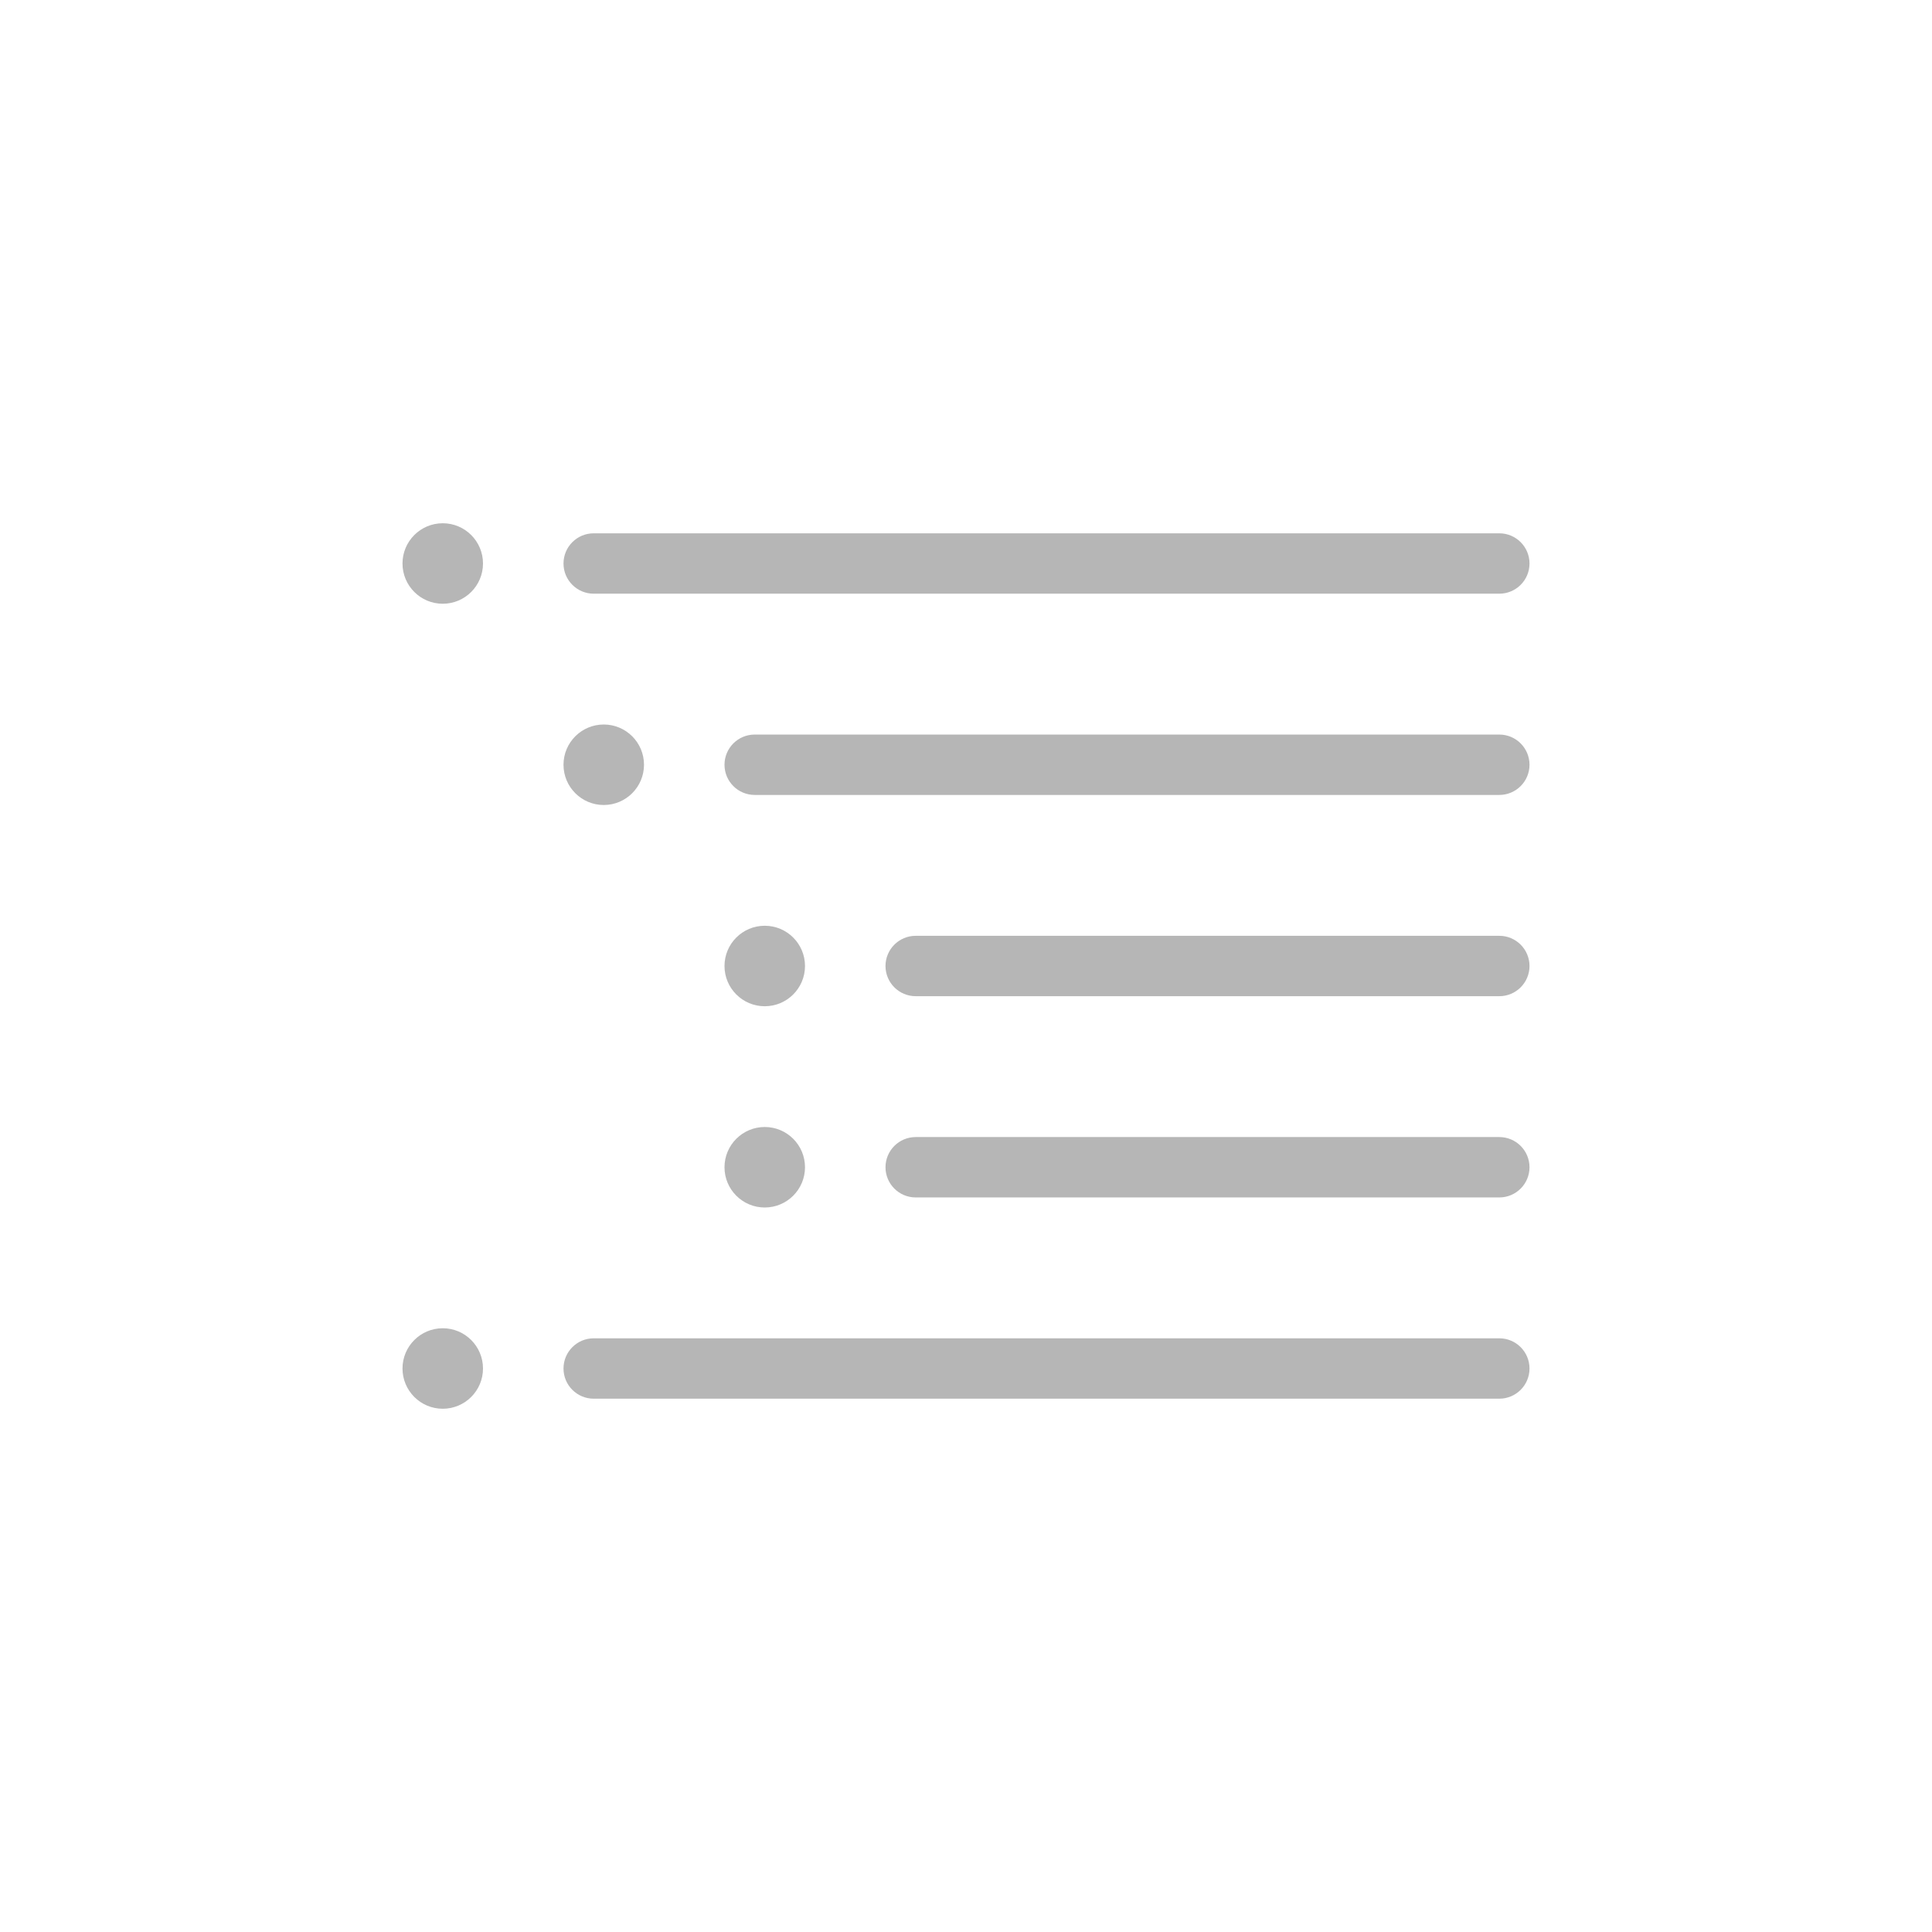
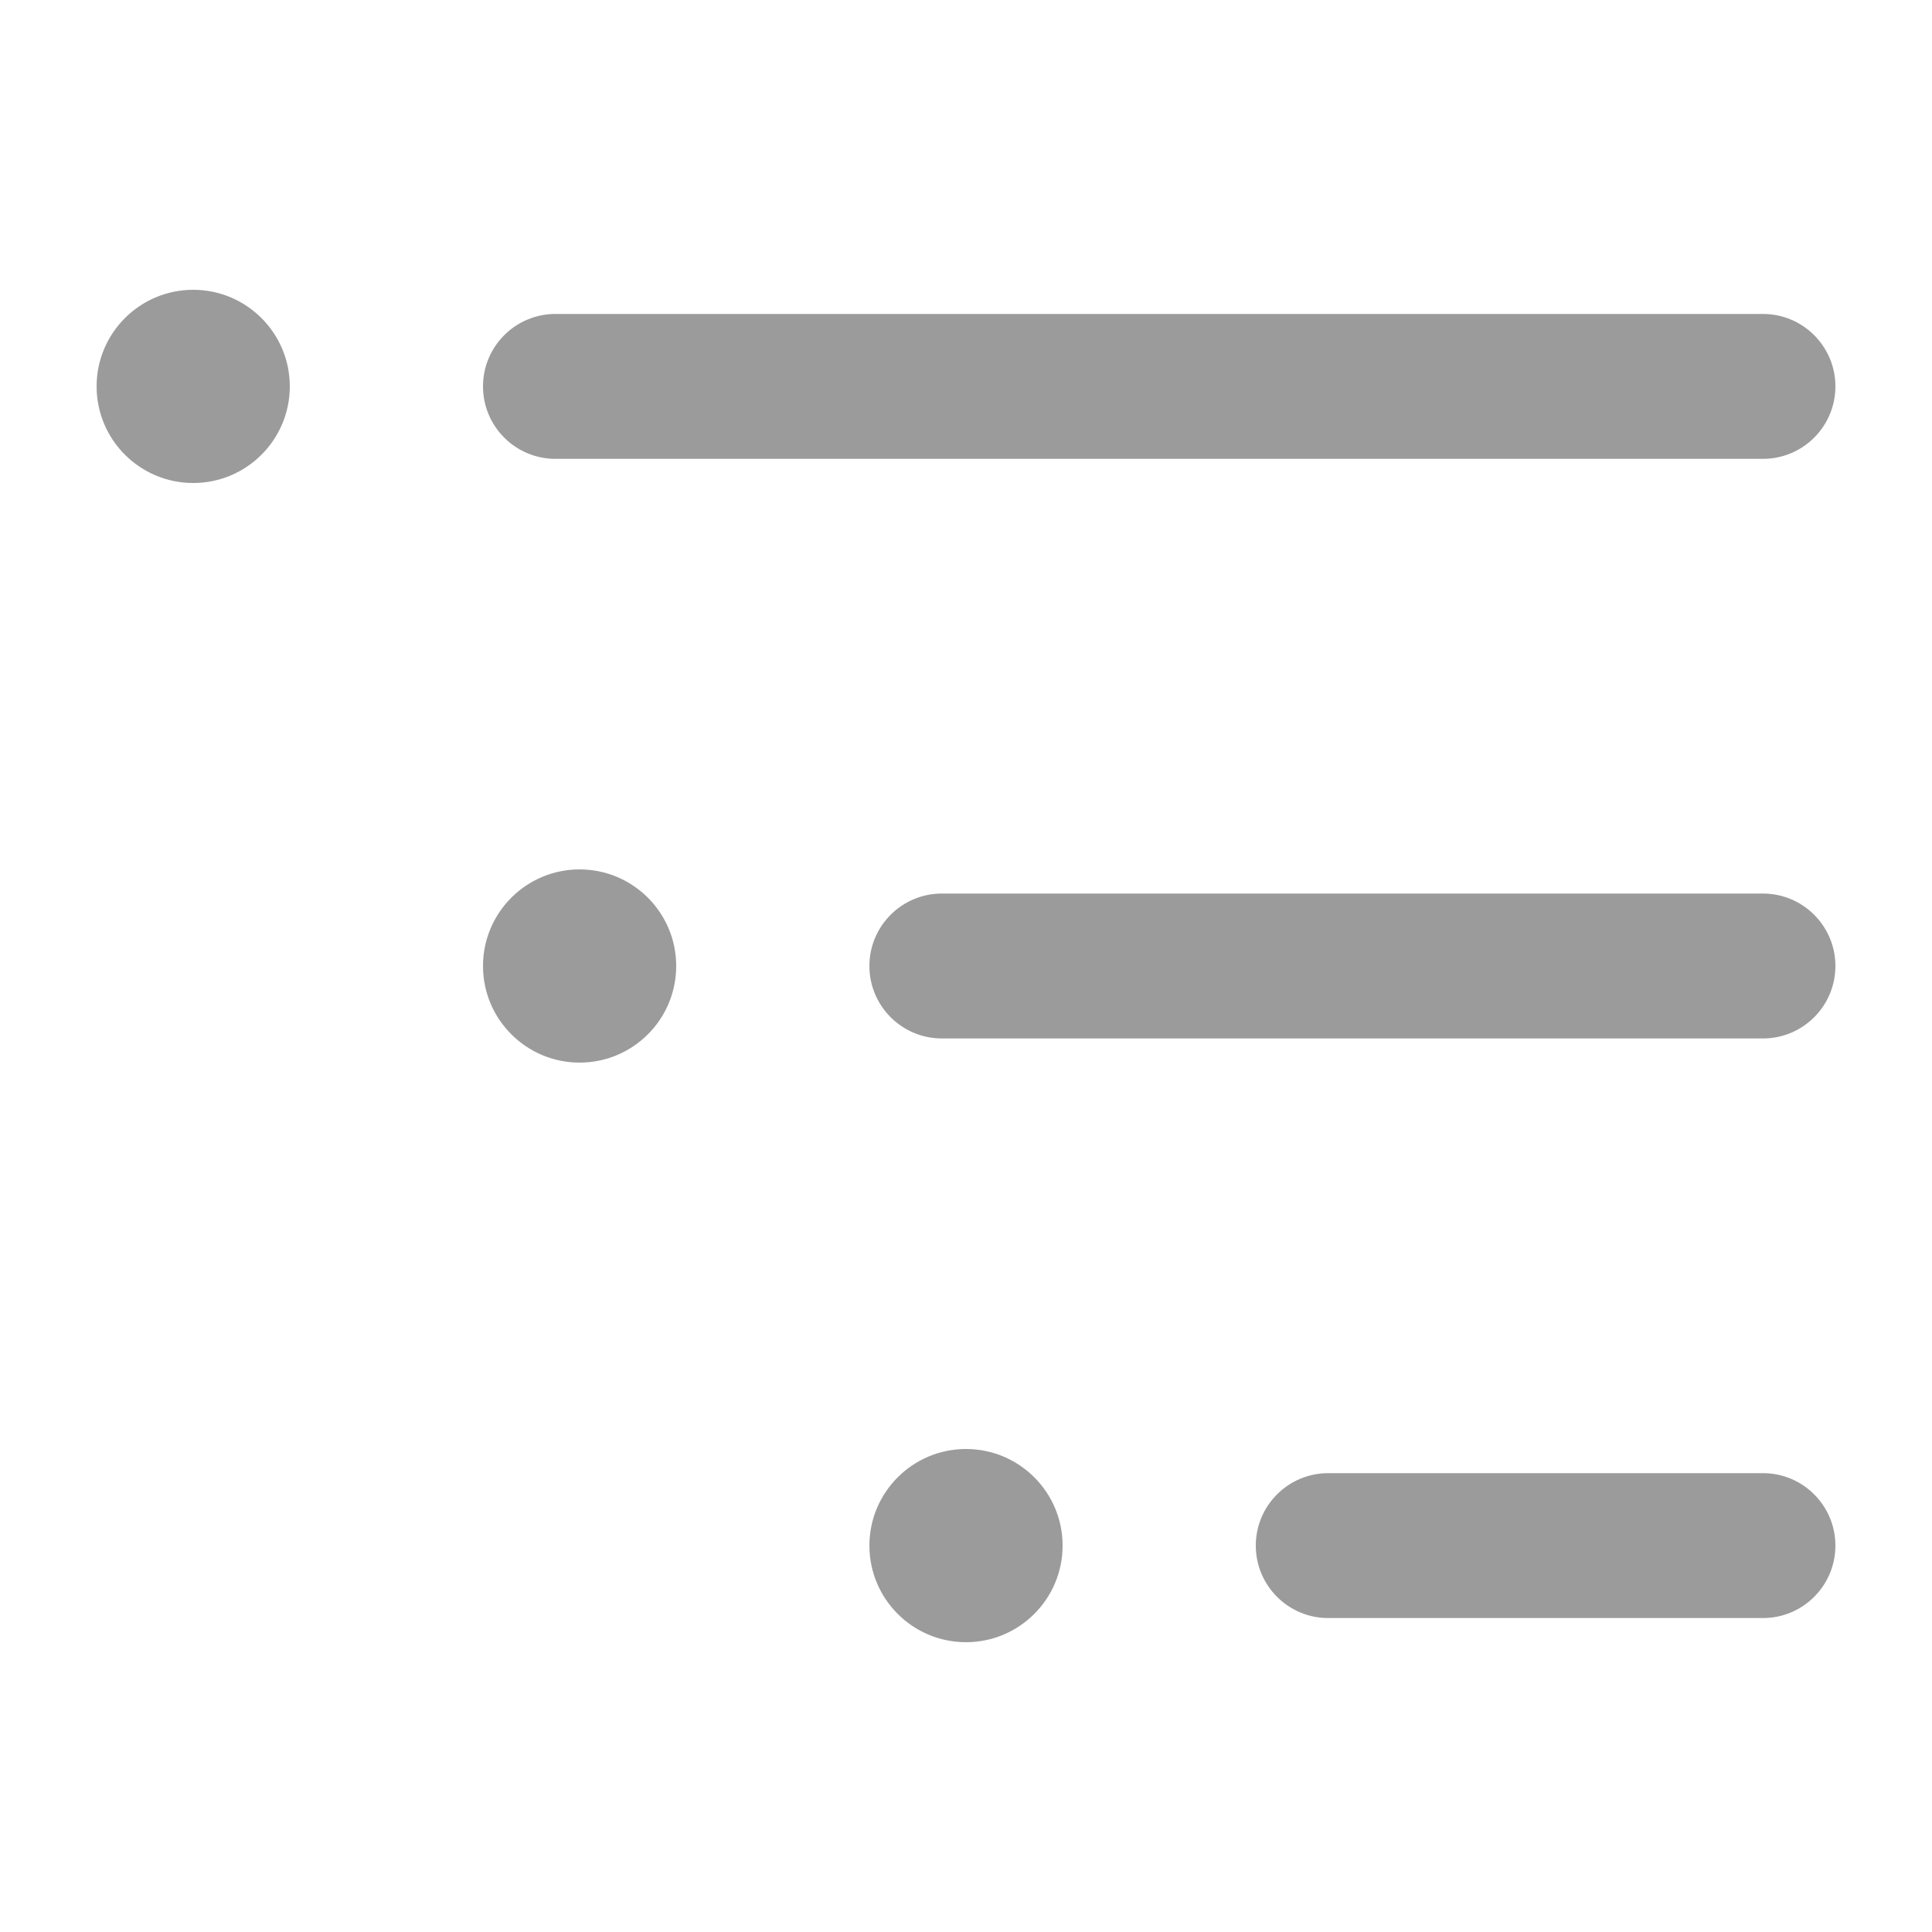
- <svg xmlns="http://www.w3.org/2000/svg" width="48" height="48" viewBox="0 0 48 48" fill="none">
-   <path d="M10 14C10 13.448 10.448 13 11 13C11.552 13 12 13.448 12 14C12 14.552 11.552 15 11 15C10.448 15 10 14.552 10 14Z" fill="#B6B6B6" />
-   <path d="M14 19C14 18.448 14.448 18 15 18C15.552 18 16 18.448 16 19C16 19.552 15.552 20 15 20C14.448 20 14 19.552 14 19Z" fill="#B6B6B6" />
-   <path d="M18 24C18 23.448 18.448 23 19 23C19.552 23 20 23.448 20 24C20 24.552 19.552 25 19 25C18.448 25 18 24.552 18 24Z" fill="#B6B6B6" />
-   <path d="M14 14C14 13.586 14.336 13.25 14.75 13.25H37.25C37.664 13.25 38 13.586 38 14C38 14.414 37.664 14.75 37.25 14.75H14.75C14.336 14.75 14 14.414 14 14Z" fill="#B6B6B6" />
-   <path d="M37.25 18.25H18.75C18.336 18.25 18 18.586 18 19C18 19.414 18.336 19.75 18.75 19.75H37.25C37.664 19.75 38 19.414 38 19C38 18.586 37.664 18.25 37.25 18.25Z" fill="#B6B6B6" />
-   <path d="M37.25 23.25H22.75C22.336 23.25 22 23.586 22 24C22 24.414 22.336 24.75 22.75 24.75H37.25C37.664 24.75 38 24.414 38 24C38 23.586 37.664 23.25 37.25 23.25Z" fill="#B6B6B6" />
-   <path d="M18 29C18 28.448 18.448 28 19 28C19.552 28 20 28.448 20 29C20 29.552 19.552 30 19 30C18.448 30 18 29.552 18 29Z" fill="#B6B6B6" />
-   <path d="M37.25 28.25H22.75C22.336 28.25 22 28.586 22 29C22 29.414 22.336 29.75 22.75 29.75H37.25C37.664 29.75 38 29.414 38 29C38 28.586 37.664 28.25 37.25 28.25Z" fill="#B6B6B6" />
-   <path d="M10 34C10 33.448 10.448 33 11 33C11.552 33 12 33.448 12 34C12 34.552 11.552 35 11 35C10.448 35 10 34.552 10 34Z" fill="#B6B6B6" />
-   <path d="M37.25 33.25H14.75C14.336 33.25 14 33.586 14 34C14 34.414 14.336 34.75 14.75 34.75H37.25C37.664 34.75 38 34.414 38 34C38 33.586 37.664 33.25 37.25 33.25Z" fill="#B6B6B6" />
+ <svg xmlns="http://www.w3.org/2000/svg" width="20" height="20" viewBox="0 0 20 20" fill="none">
+   <path d="M9 10C9 9.586 9.336 9.25 9.75 9.25H18.25C18.664 9.25 19 9.586 19 10C19 10.414 18.664 10.75 18.25 10.75H9.75C9.336 10.75 9 10.414 9 10Z" fill="#9B9B9B" />
+   <path d="M13 16C13 15.586 13.336 15.25 13.75 15.25H18.25C18.664 15.25 19 15.586 19 16C19 16.414 18.664 16.75 18.25 16.75H13.75C13.336 16.75 13 16.414 13 16Z" fill="#9B9B9B" />
+   <path d="M5 4C5 3.586 5.336 3.25 5.75 3.25H18.25C18.664 3.25 19 3.586 19 4C19 4.414 18.664 4.75 18.25 4.75H5.75C5.336 4.75 5 4.414 5 4Z" fill="#9B9B9B" />
+   <path d="M5 10C5 9.448 5.448 9 6 9C6.552 9 7 9.448 7 10C7 10.552 6.552 11 6 11C5.448 11 5 10.552 5 10Z" fill="#9B9B9B" />
+   <path d="M9 16C9 15.448 9.448 15 10 15C10.552 15 11 15.448 11 16C11 16.552 10.552 17 10 17C9.448 17 9 16.552 9 16Z" fill="#9B9B9B" />
+   <path d="M1 4C1 3.448 1.448 3 2 3C2.552 3 3 3.448 3 4C3 4.552 2.552 5 2 5C1.448 5 1 4.552 1 4Z" fill="#9B9B9B" />
</svg>
